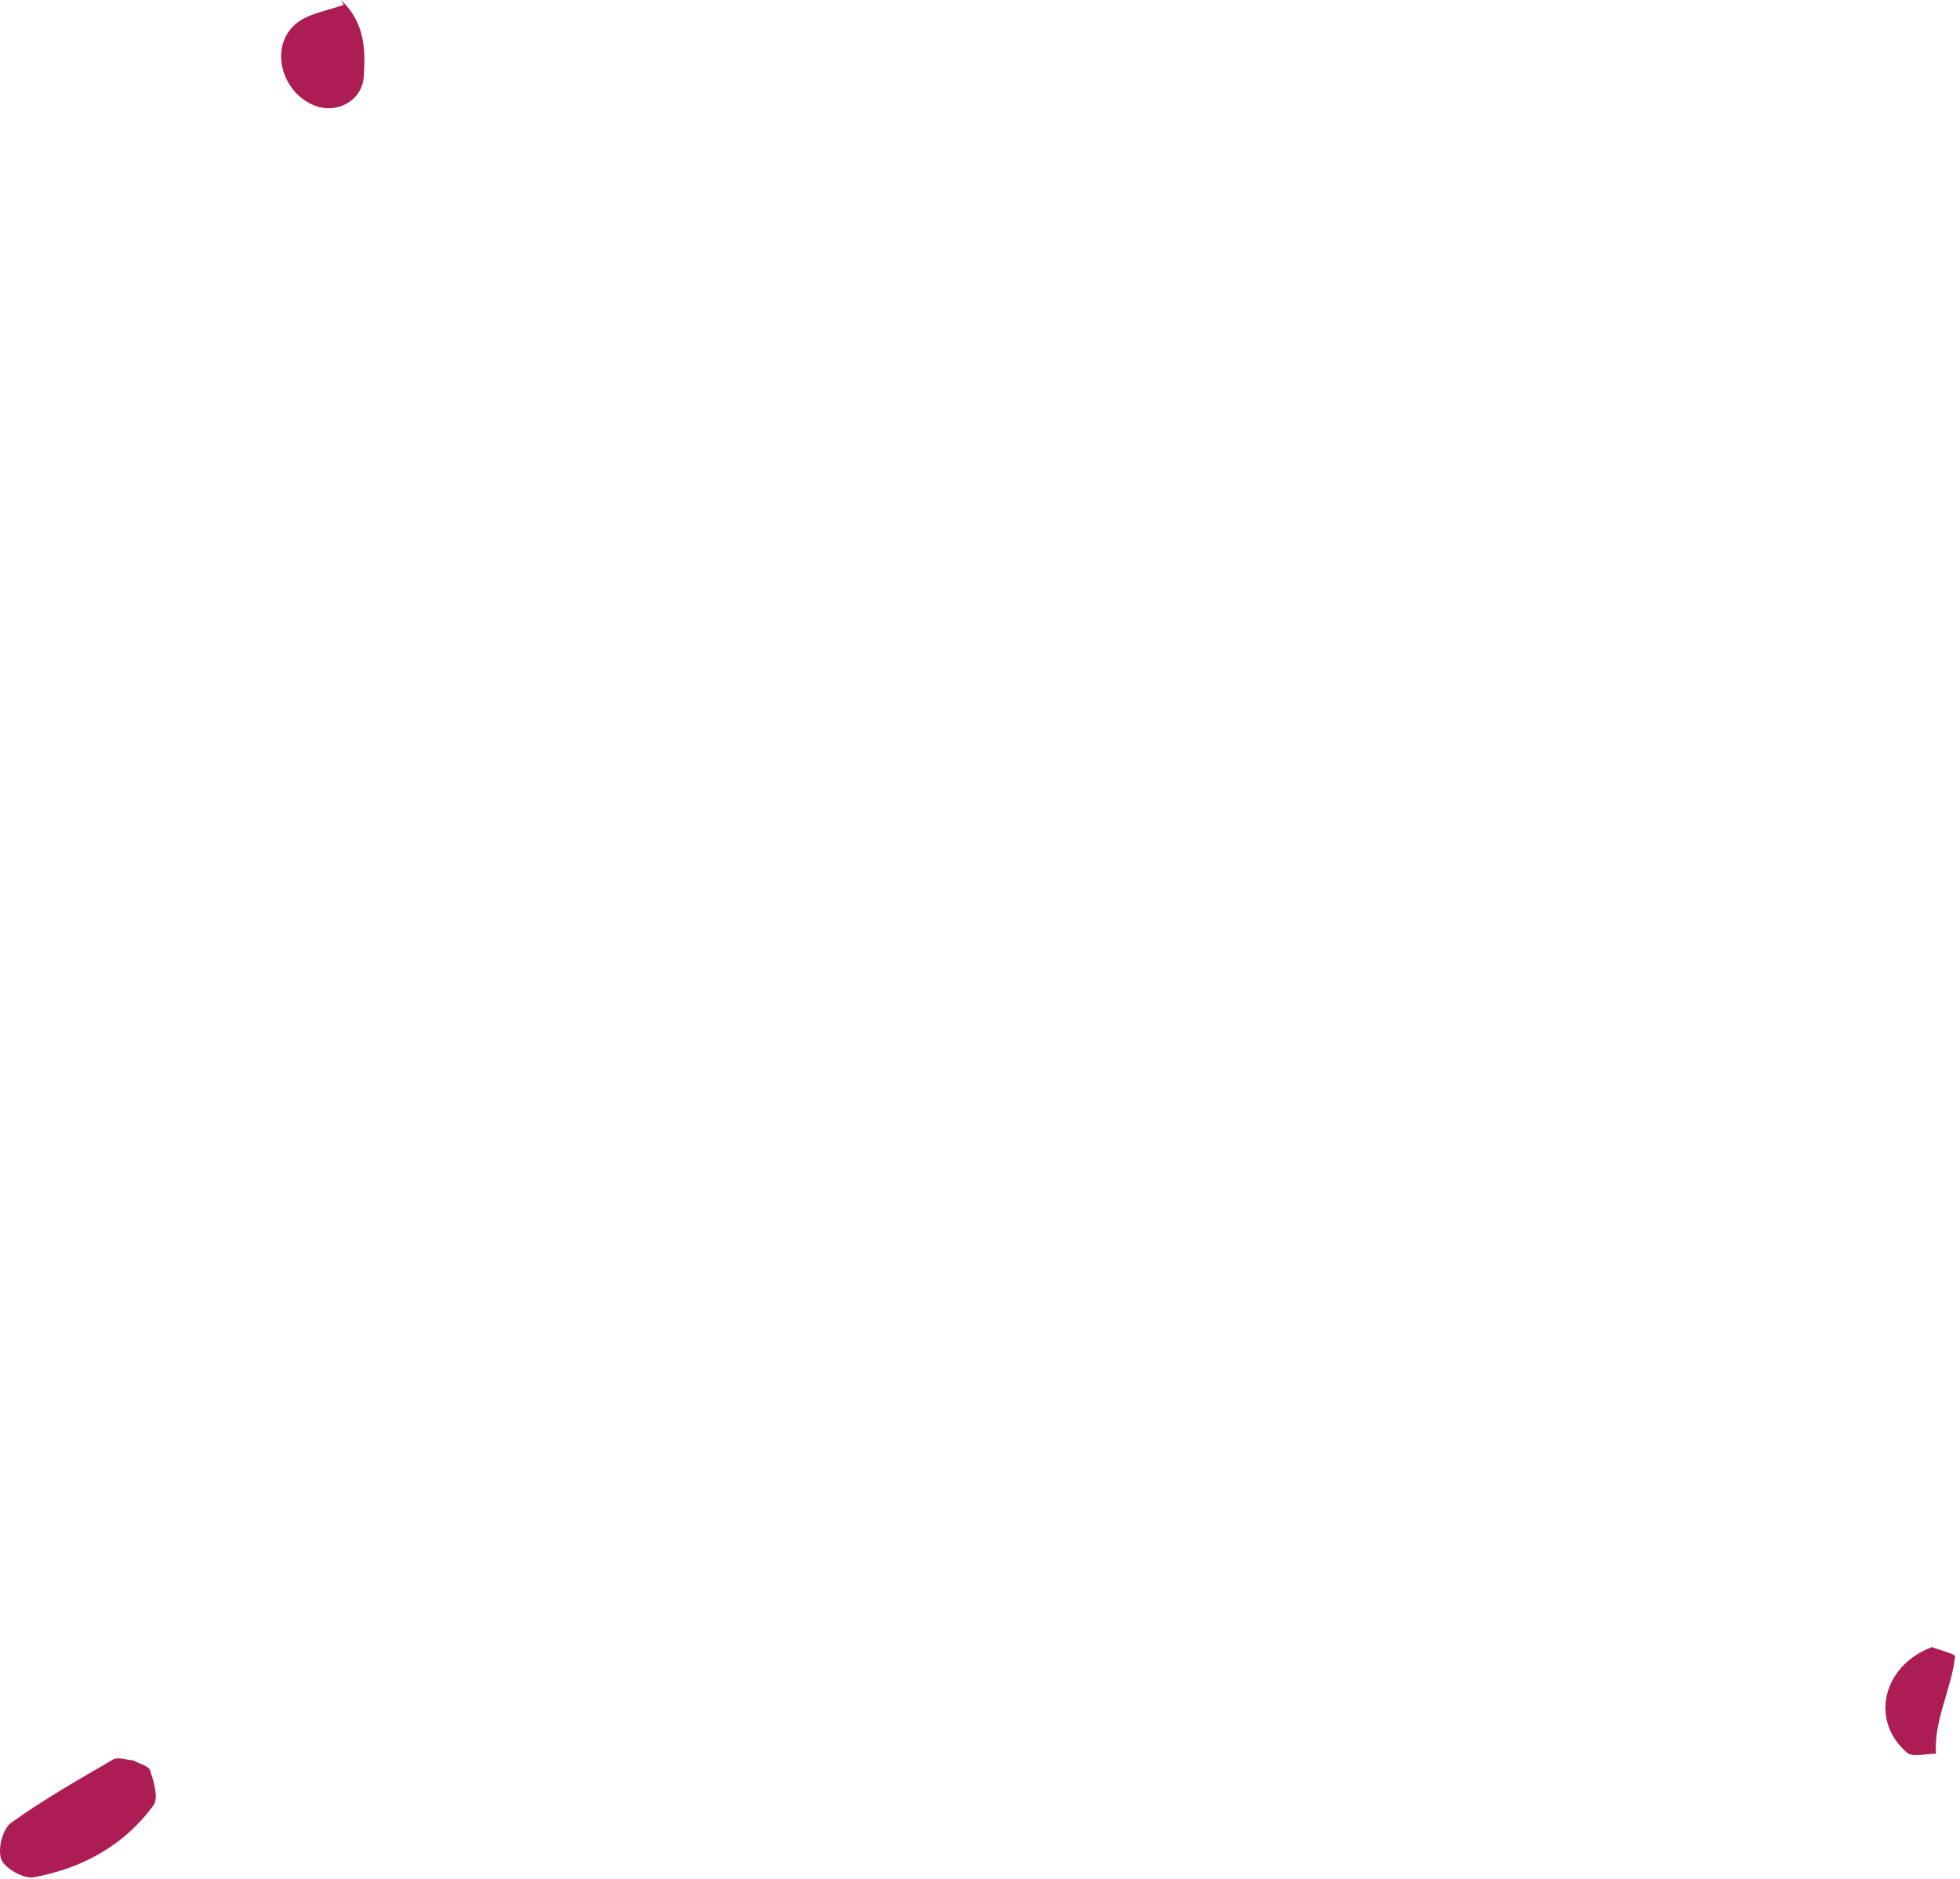
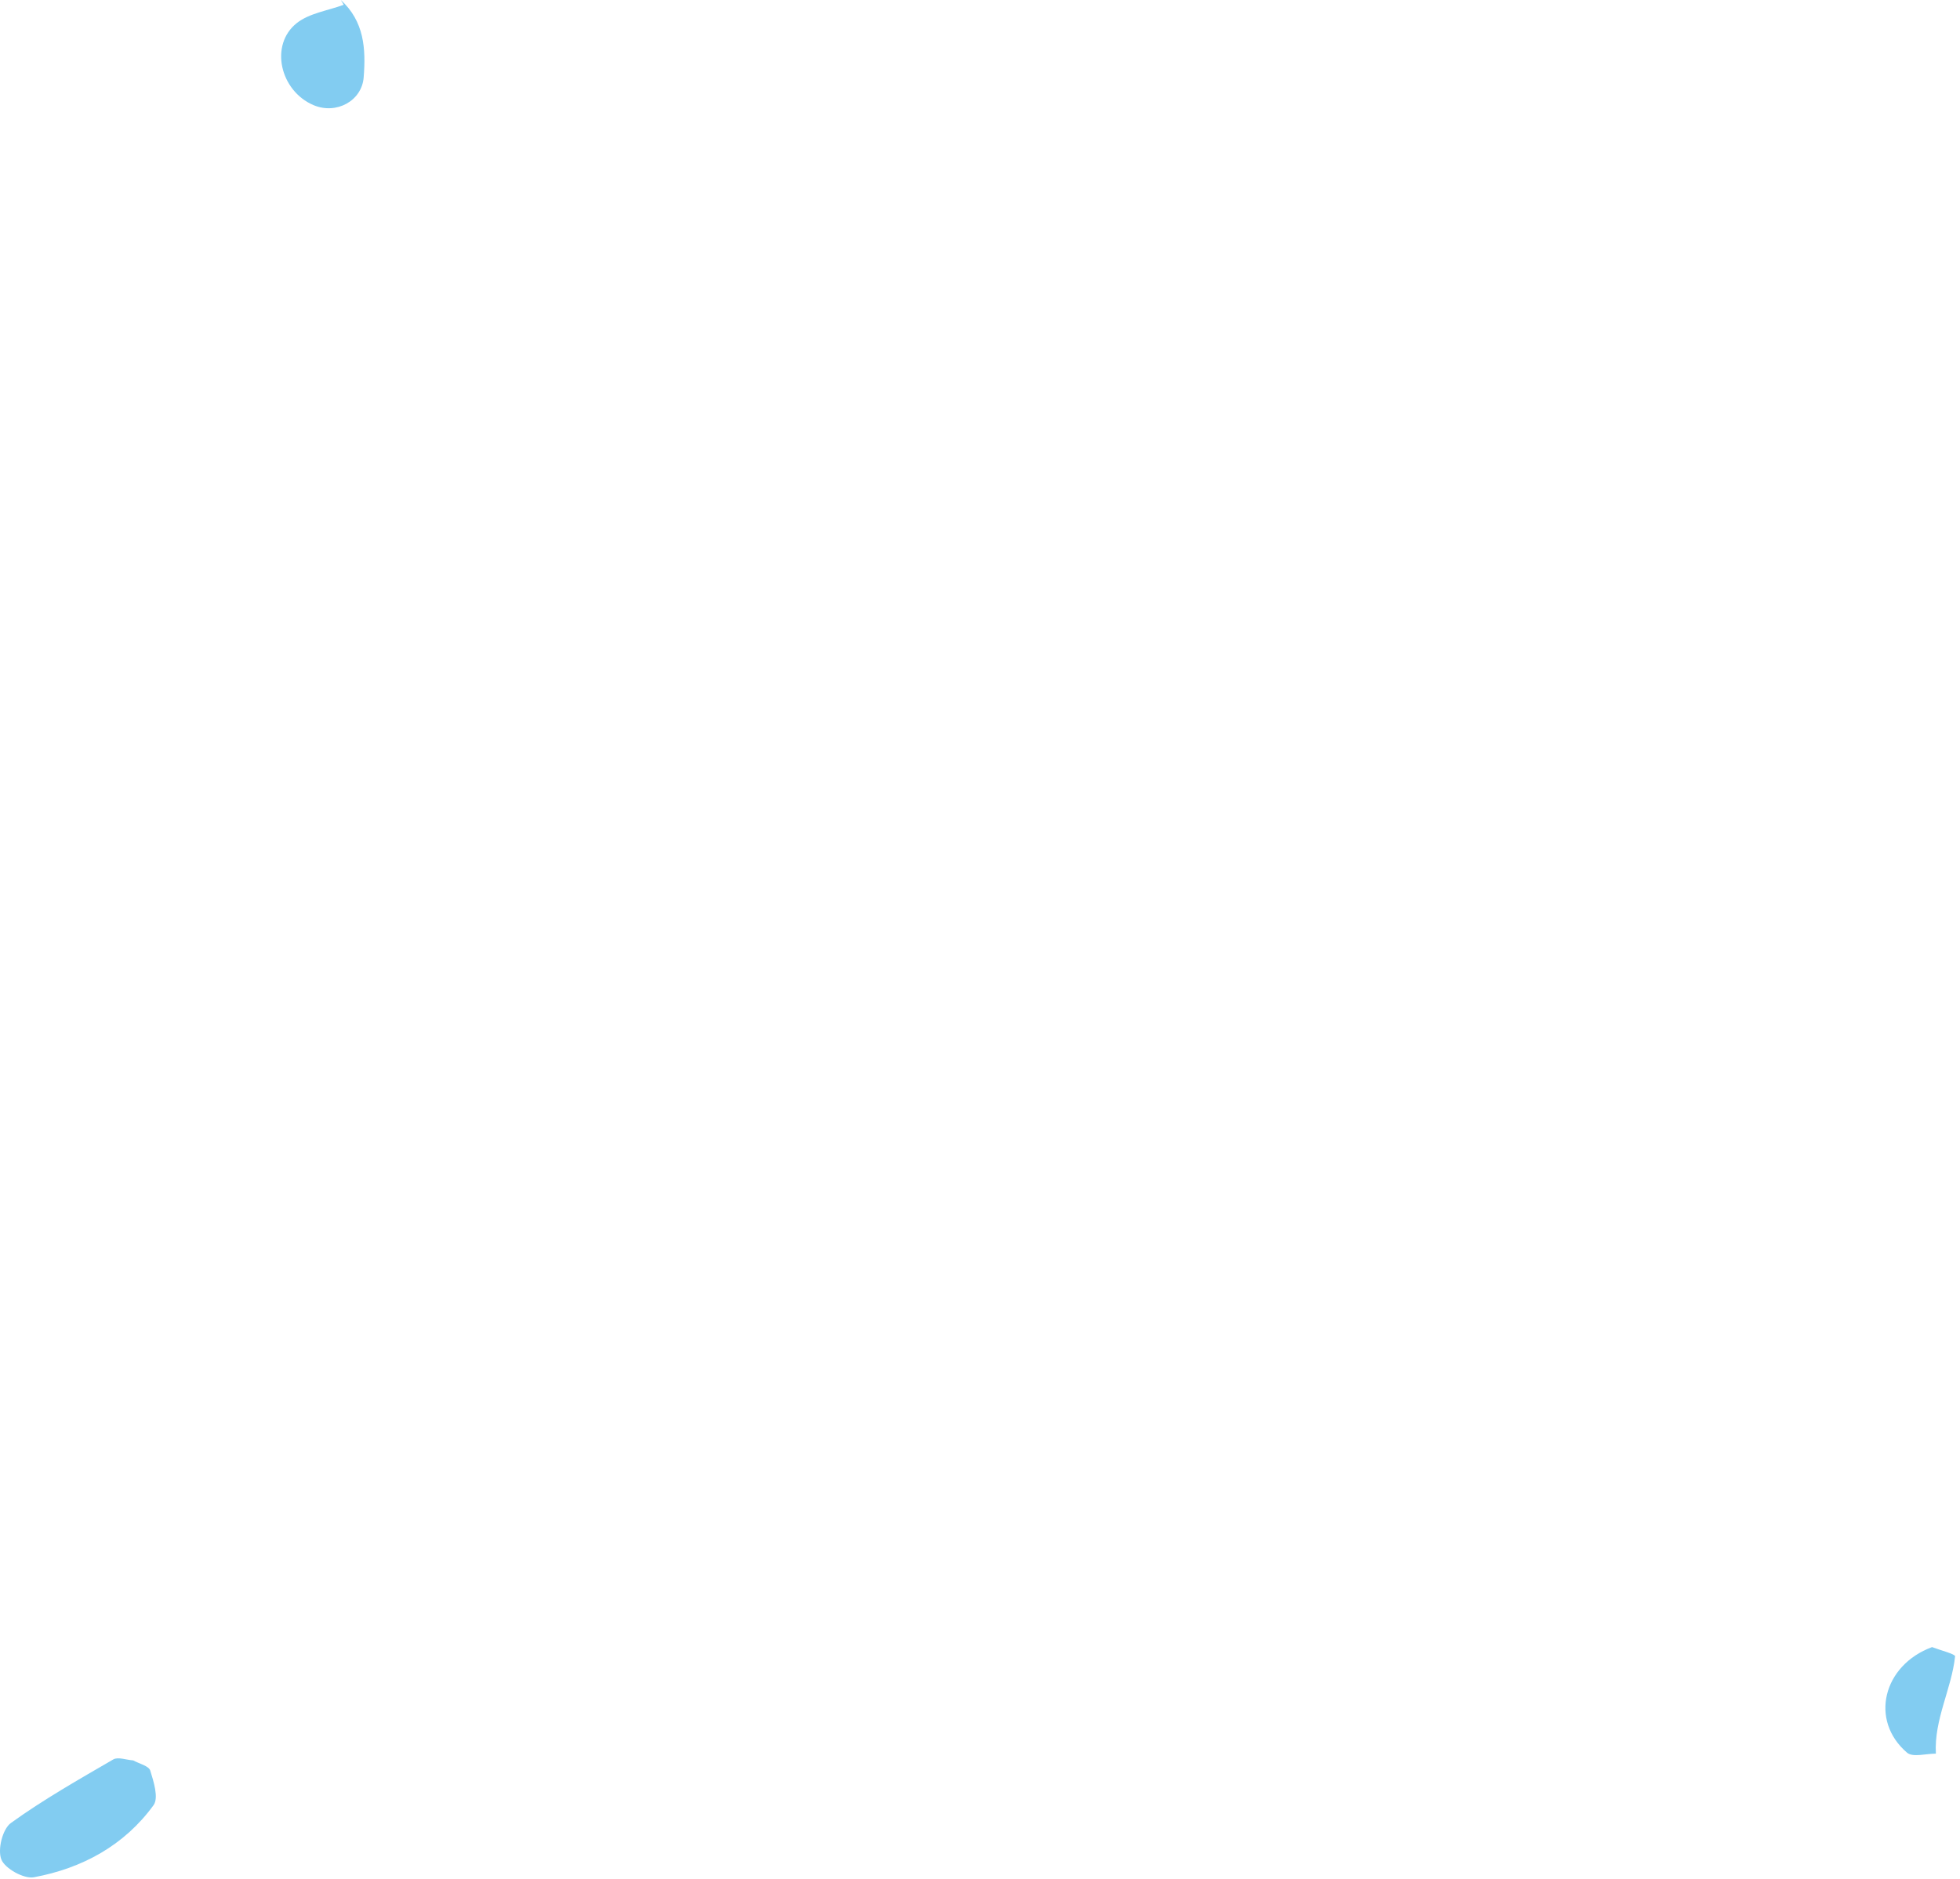
<svg xmlns="http://www.w3.org/2000/svg" width="289px" height="277px" viewBox="0 0 289 277" version="1.1">
  <g id="Group-2">
-     <path d="M19.64 0.305C20.508 0.785 21.932 1.116 22.151 1.796C22.661 3.435 23.413 5.817 22.649 6.897C18.344 12.826 12.147 16.213 4.996 17.538C3.52 17.807 0.737 16.259 0.199 14.916C-0.379 13.46 0.367 10.438 1.605 9.536C6.396 6.08 11.58 3.138 16.713 0.156C17.419 -0.243 18.651 0.242 19.64 0.305" transform="translate(0 259.2989)" id="Fill-138" fill="#ac1d55" fill-rule="evenodd" stroke="none" />
-     <path d="M6.88 0C8.061 0.455 10.31 1.029 10.279 1.362C9.752 6.217 7.165 10.666 7.446 15.714C6.001 15.706 4.047 16.292 3.204 15.579C-2.373 10.824 -0.366 2.68 6.88 0" transform="translate(277.998 242.8937)" id="Fill-145" fill="#ac1d55" fill-rule="evenodd" stroke="none" />
-     <path d="M8.8 0C12.246 3.138 12.51 7.187 12.167 11.433C11.888 14.871 8.153 16.93 4.782 15.507C-0.173 13.408 -1.746 6.606 2.312 3.399C4.164 1.936 6.893 1.571 9.229 0.704L8.8 0" transform="translate(41.4541 0)" id="Fill-154" fill="#ac1d55" fill-rule="evenodd" stroke="none" />
+     <path d="M19.64 0.305C20.508 0.785 21.932 1.116 22.151 1.796C22.661 3.435 23.413 5.817 22.649 6.897C18.344 12.826 12.147 16.213 4.996 17.538C3.52 17.807 0.737 16.259 0.199 14.916C-0.379 13.46 0.367 10.438 1.605 9.536C6.396 6.08 11.58 3.138 16.713 0.156C17.419 -0.243 18.651 0.242 19.64 0.305" transform="translate(0 259.2989)" id="Fill-138" fill="#82ccf1" fill-rule="evenodd" stroke="none" />
+     <path d="M6.88 0C8.061 0.455 10.31 1.029 10.279 1.362C9.752 6.217 7.165 10.666 7.446 15.714C6.001 15.706 4.047 16.292 3.204 15.579C-2.373 10.824 -0.366 2.68 6.88 0" transform="translate(277.998 242.8937)" id="Fill-145" fill="#82ccf1" fill-rule="evenodd" stroke="none" />
+     <path d="M8.8 0C12.246 3.138 12.51 7.187 12.167 11.433C11.888 14.871 8.153 16.93 4.782 15.507C-0.173 13.408 -1.746 6.606 2.312 3.399C4.164 1.936 6.893 1.571 9.229 0.704L8.8 0" transform="translate(41.4541 0)" id="Fill-154" fill="#82ccf1" fill-rule="evenodd" stroke="none" />
  </g>
</svg>
